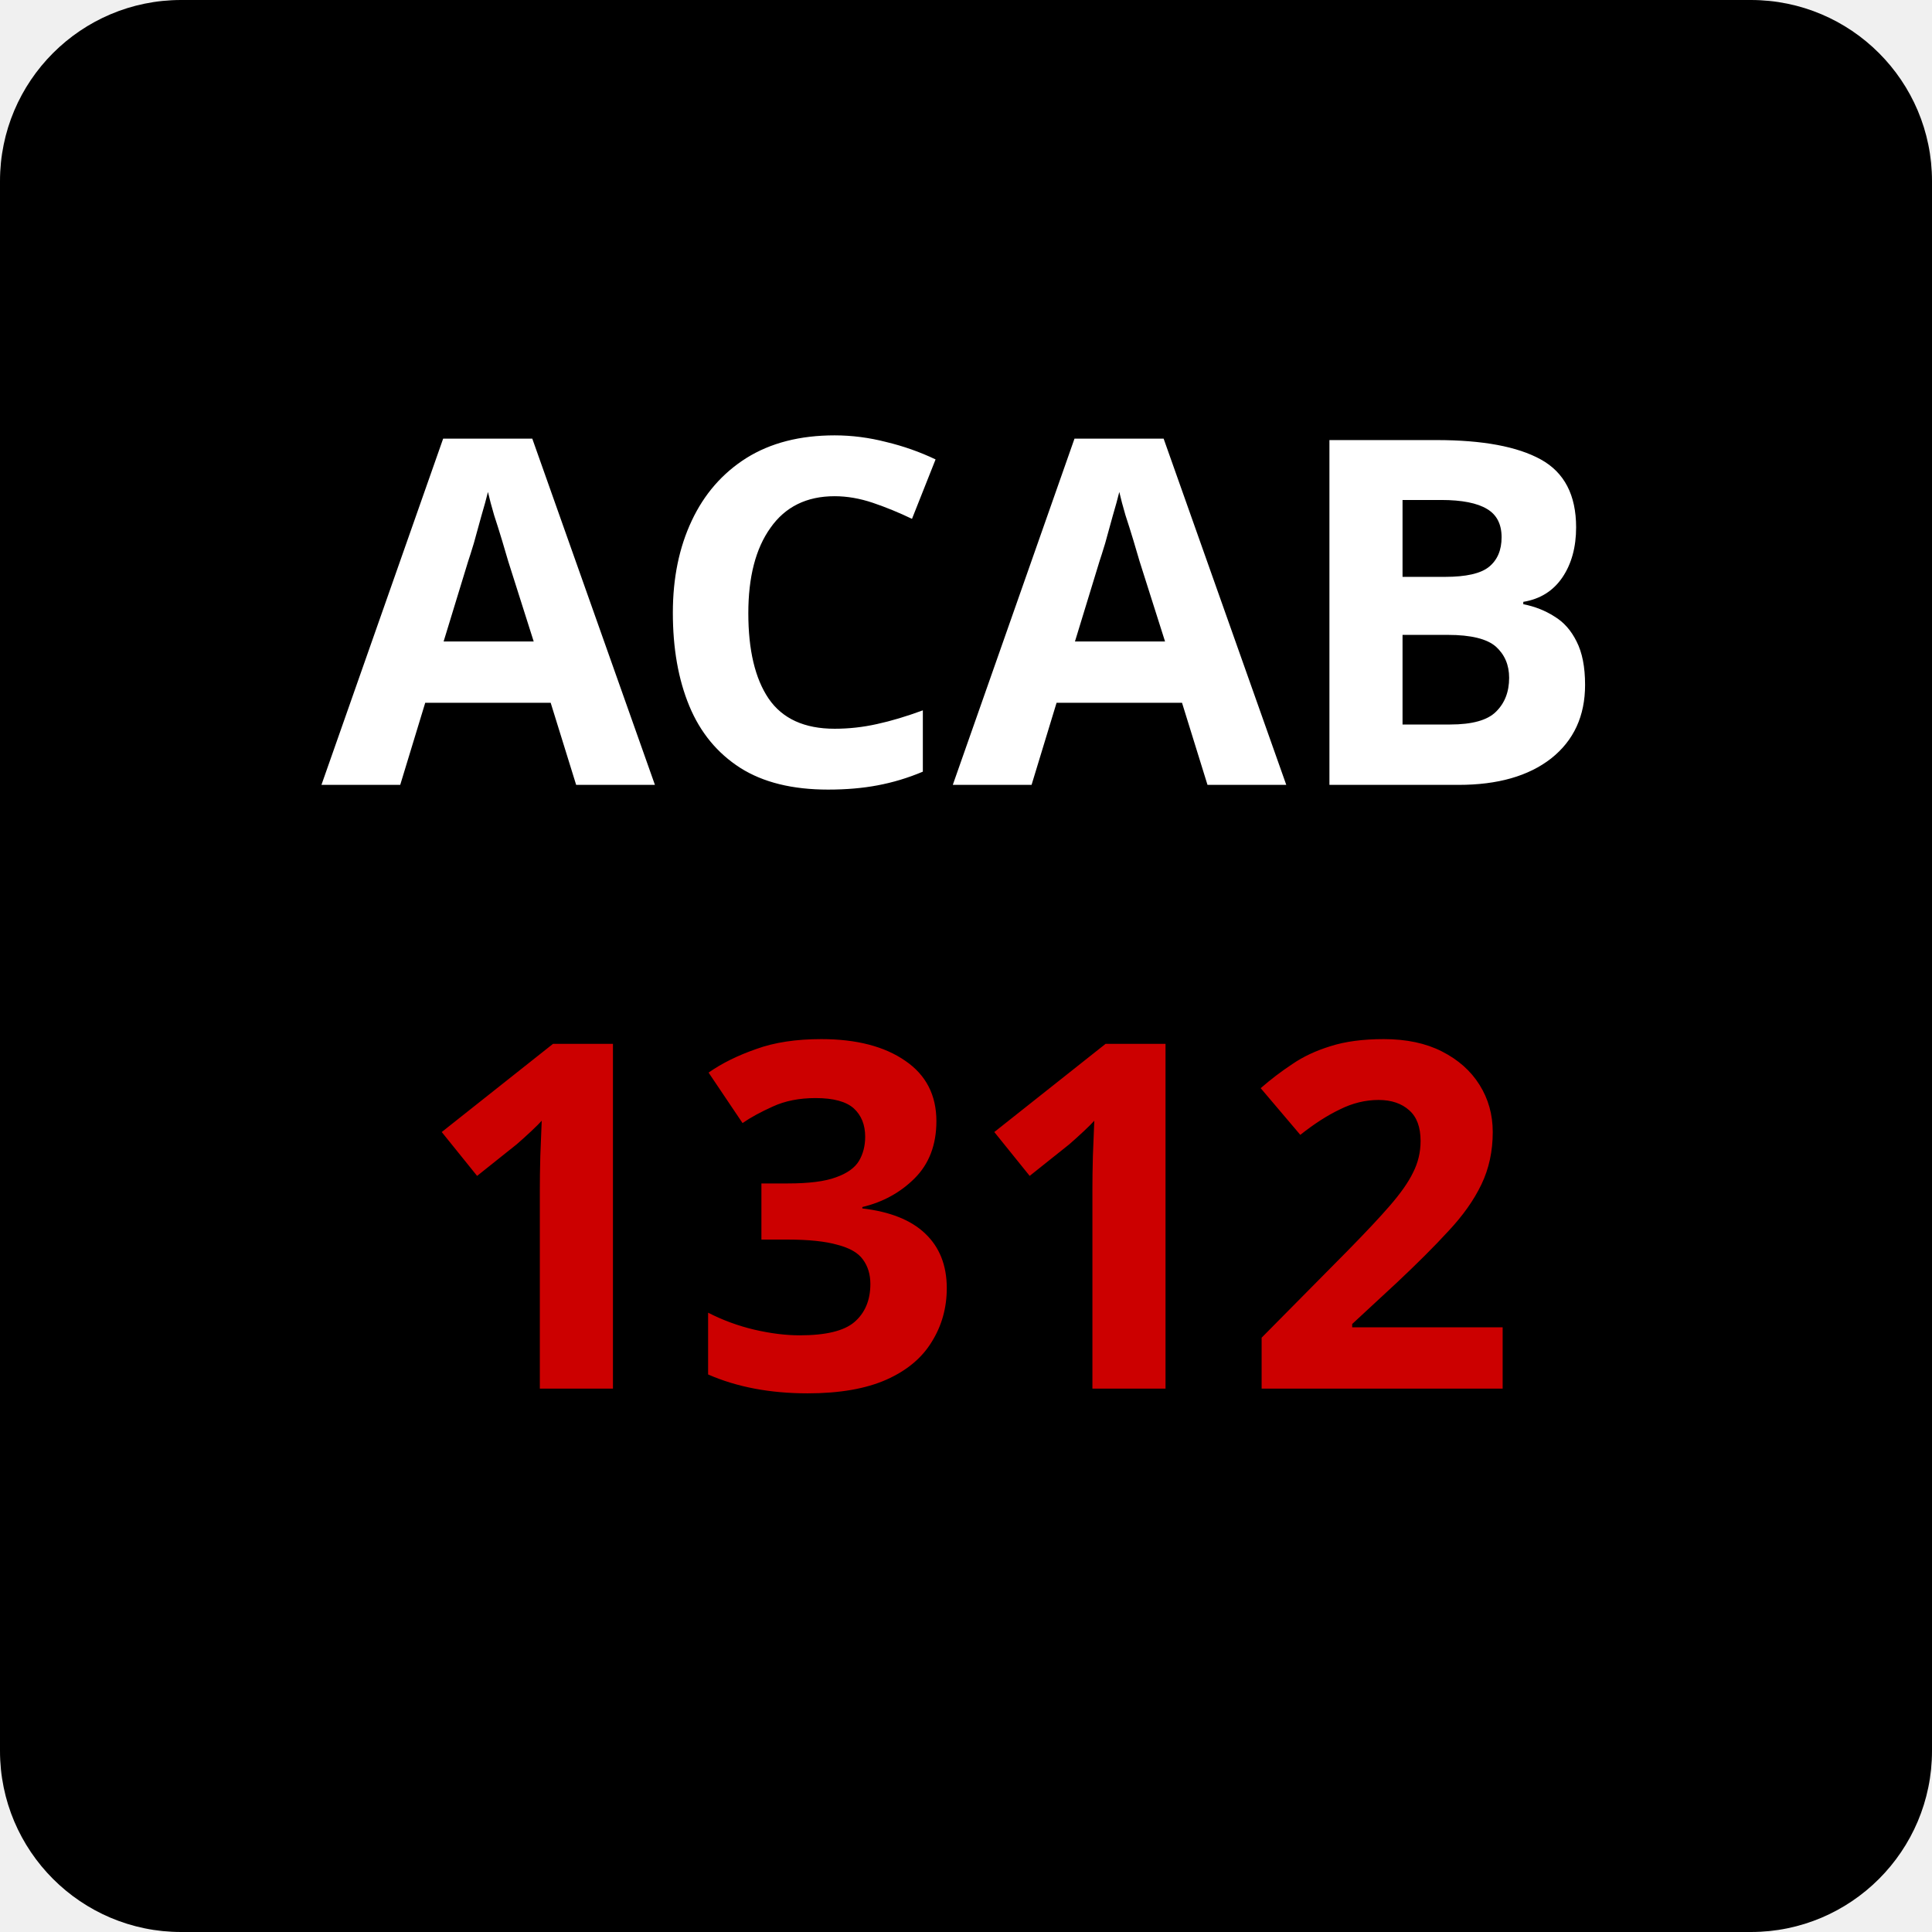
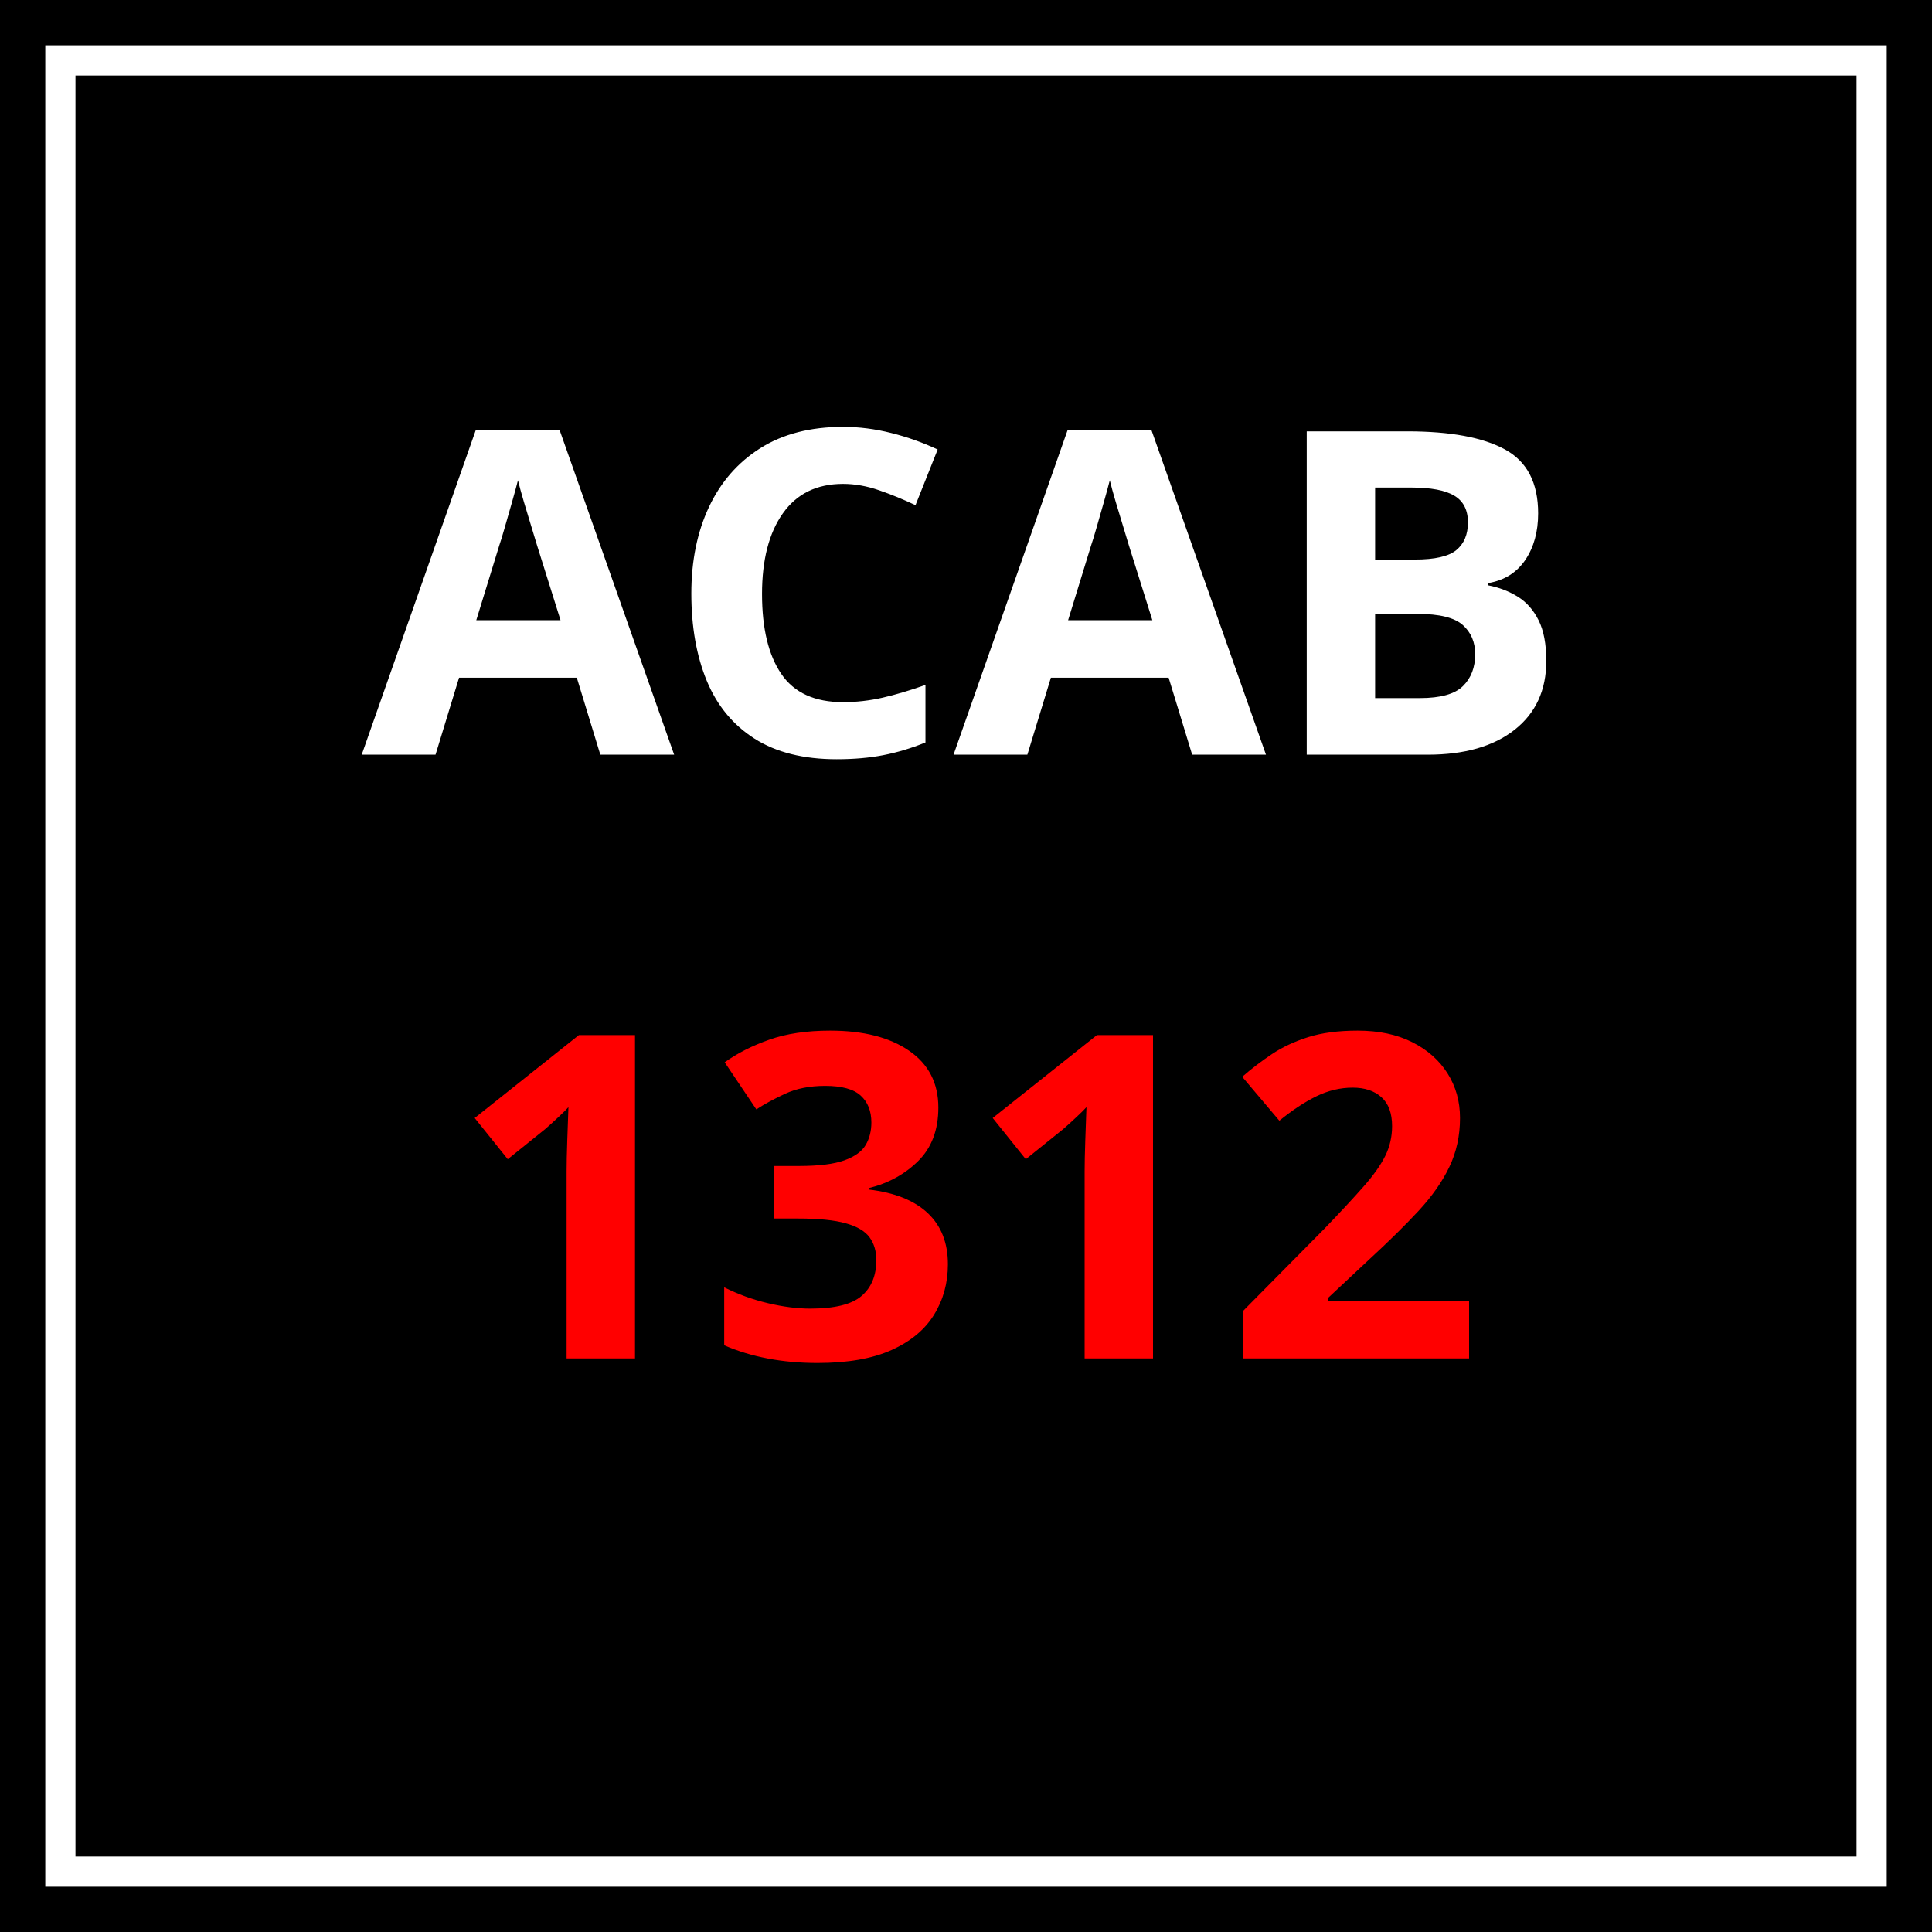
- <svg xmlns="http://www.w3.org/2000/svg" viewBox="0 0 64 64">
-   <rect width="64" height="64" rx="6" fill="#000000" />
-   <text x="32" y="26" font-family="Arial Black, Impact, sans-serif" font-size="16" font-weight="900" fill="#ffffff" text-anchor="middle">ACAB</text>
-   <text x="32" y="46" font-family="Arial Black, Impact, sans-serif" font-size="16" font-weight="900" fill="#cc0000" text-anchor="middle">1312</text>
+ <svg xmlns="http://www.w3.org/2000/svg" viewBox="0 0 512 512">
+   <rect width="512" height="512" fill="#000000" />
+   <rect x="16" y="16" width="480" height="480" fill="none" stroke="#ffffff" stroke-width="8" />
+   <text x="256" y="200" font-family="Impact, Arial Black, sans-serif" font-size="120" font-weight="900" fill="#ffffff" text-anchor="middle">ACAB</text>
+   <text x="256" y="360" font-family="Impact, Arial Black, sans-serif" font-size="120" font-weight="900" fill="#ff0000" text-anchor="middle">1312</text>
</svg>
